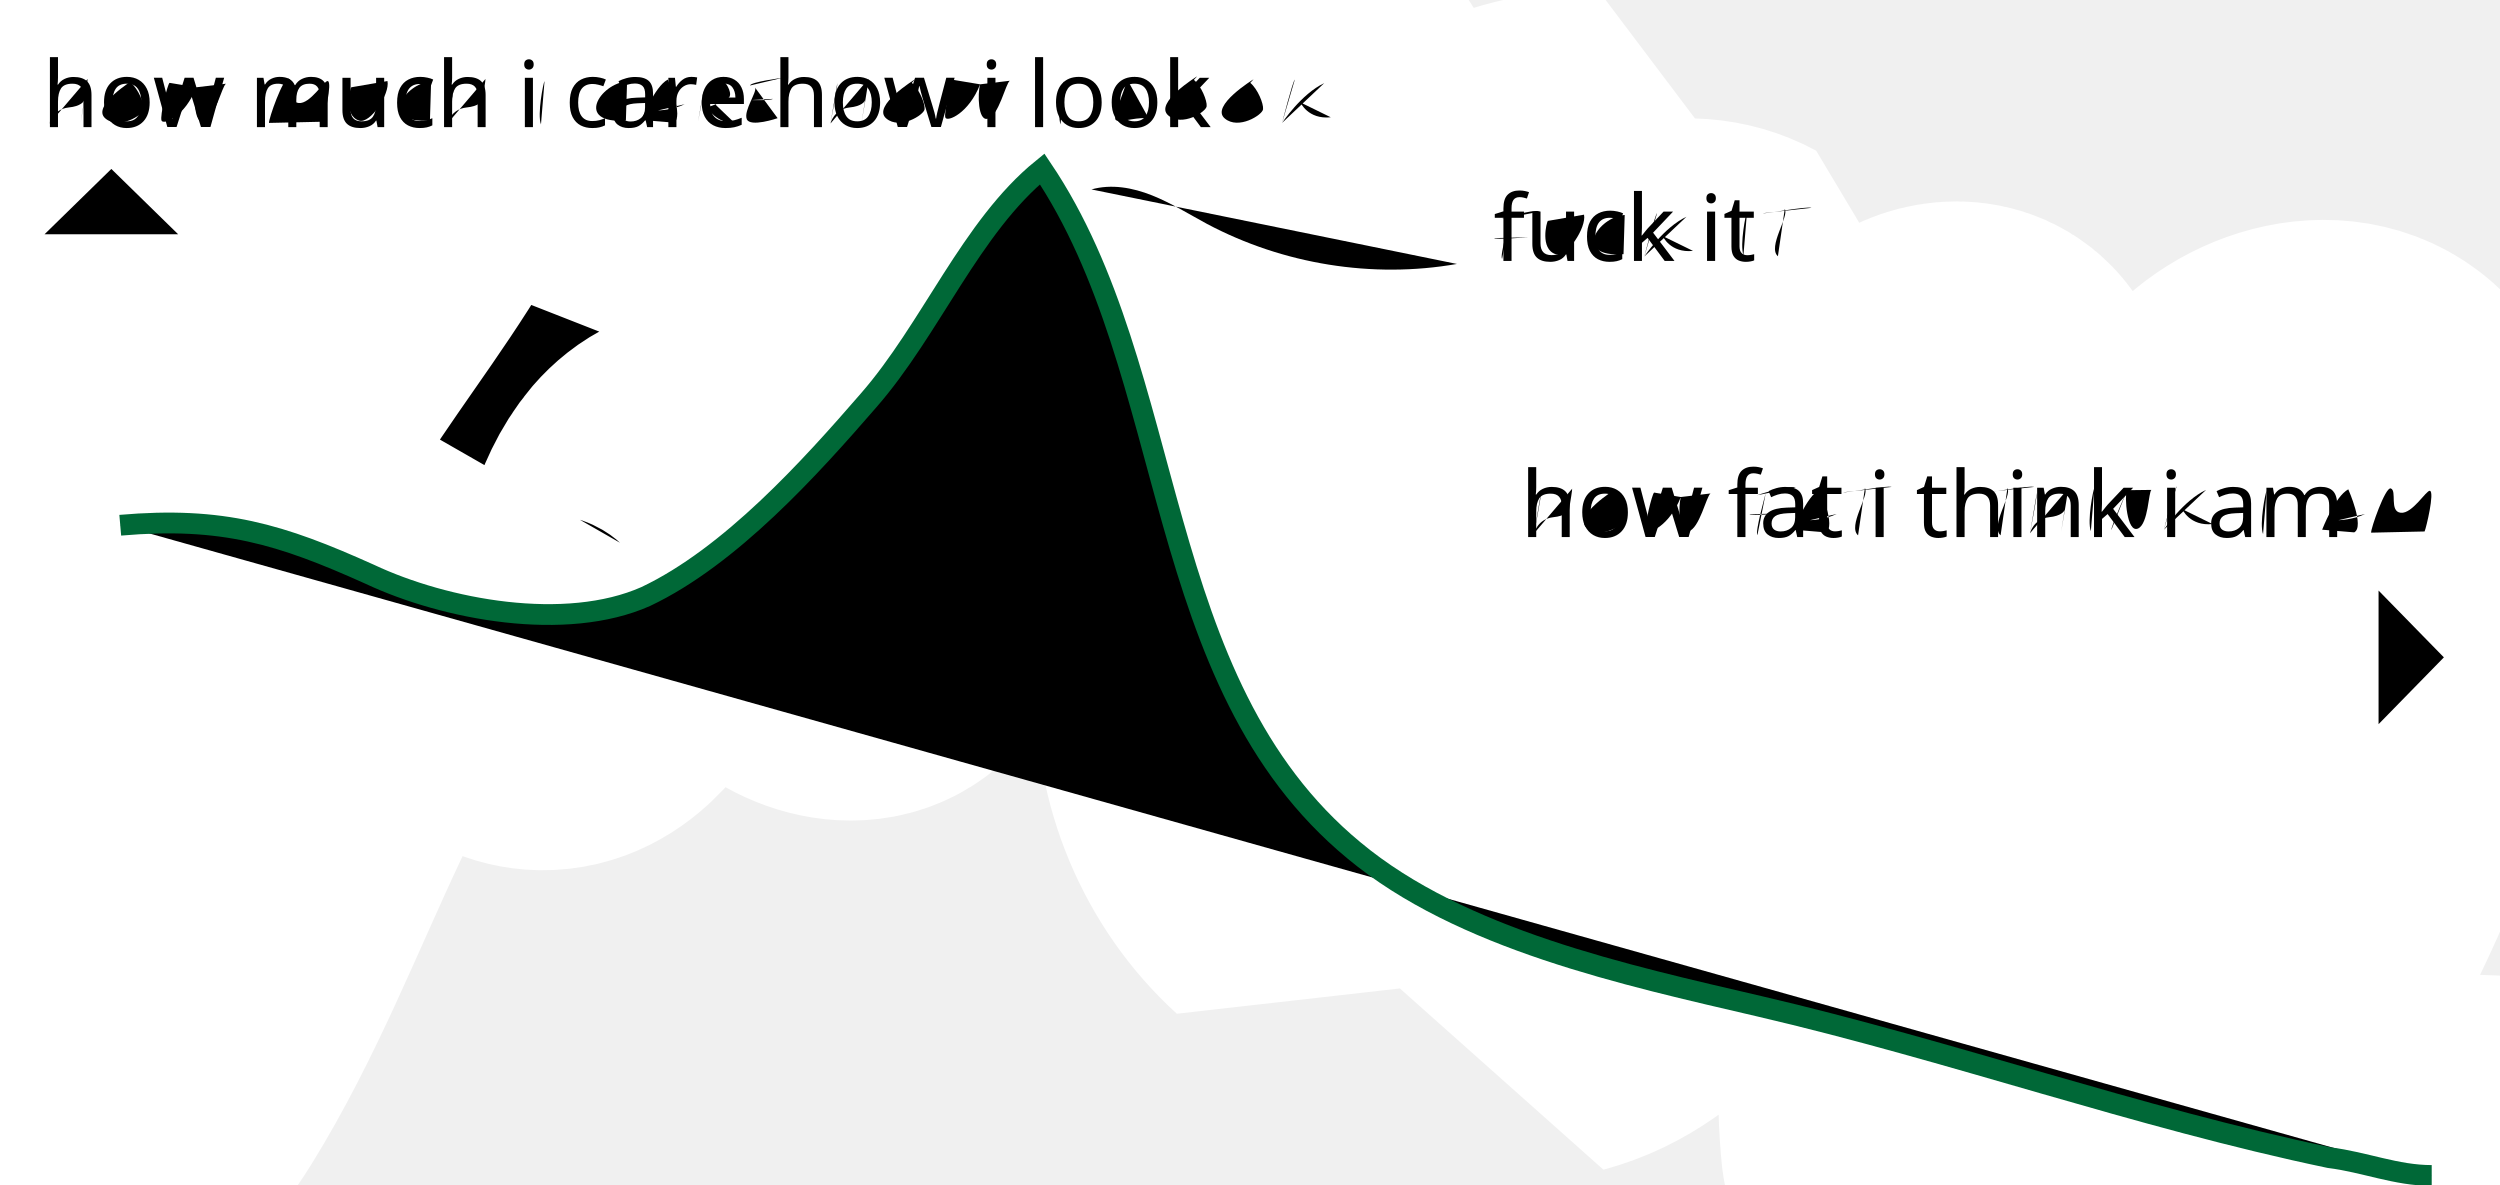
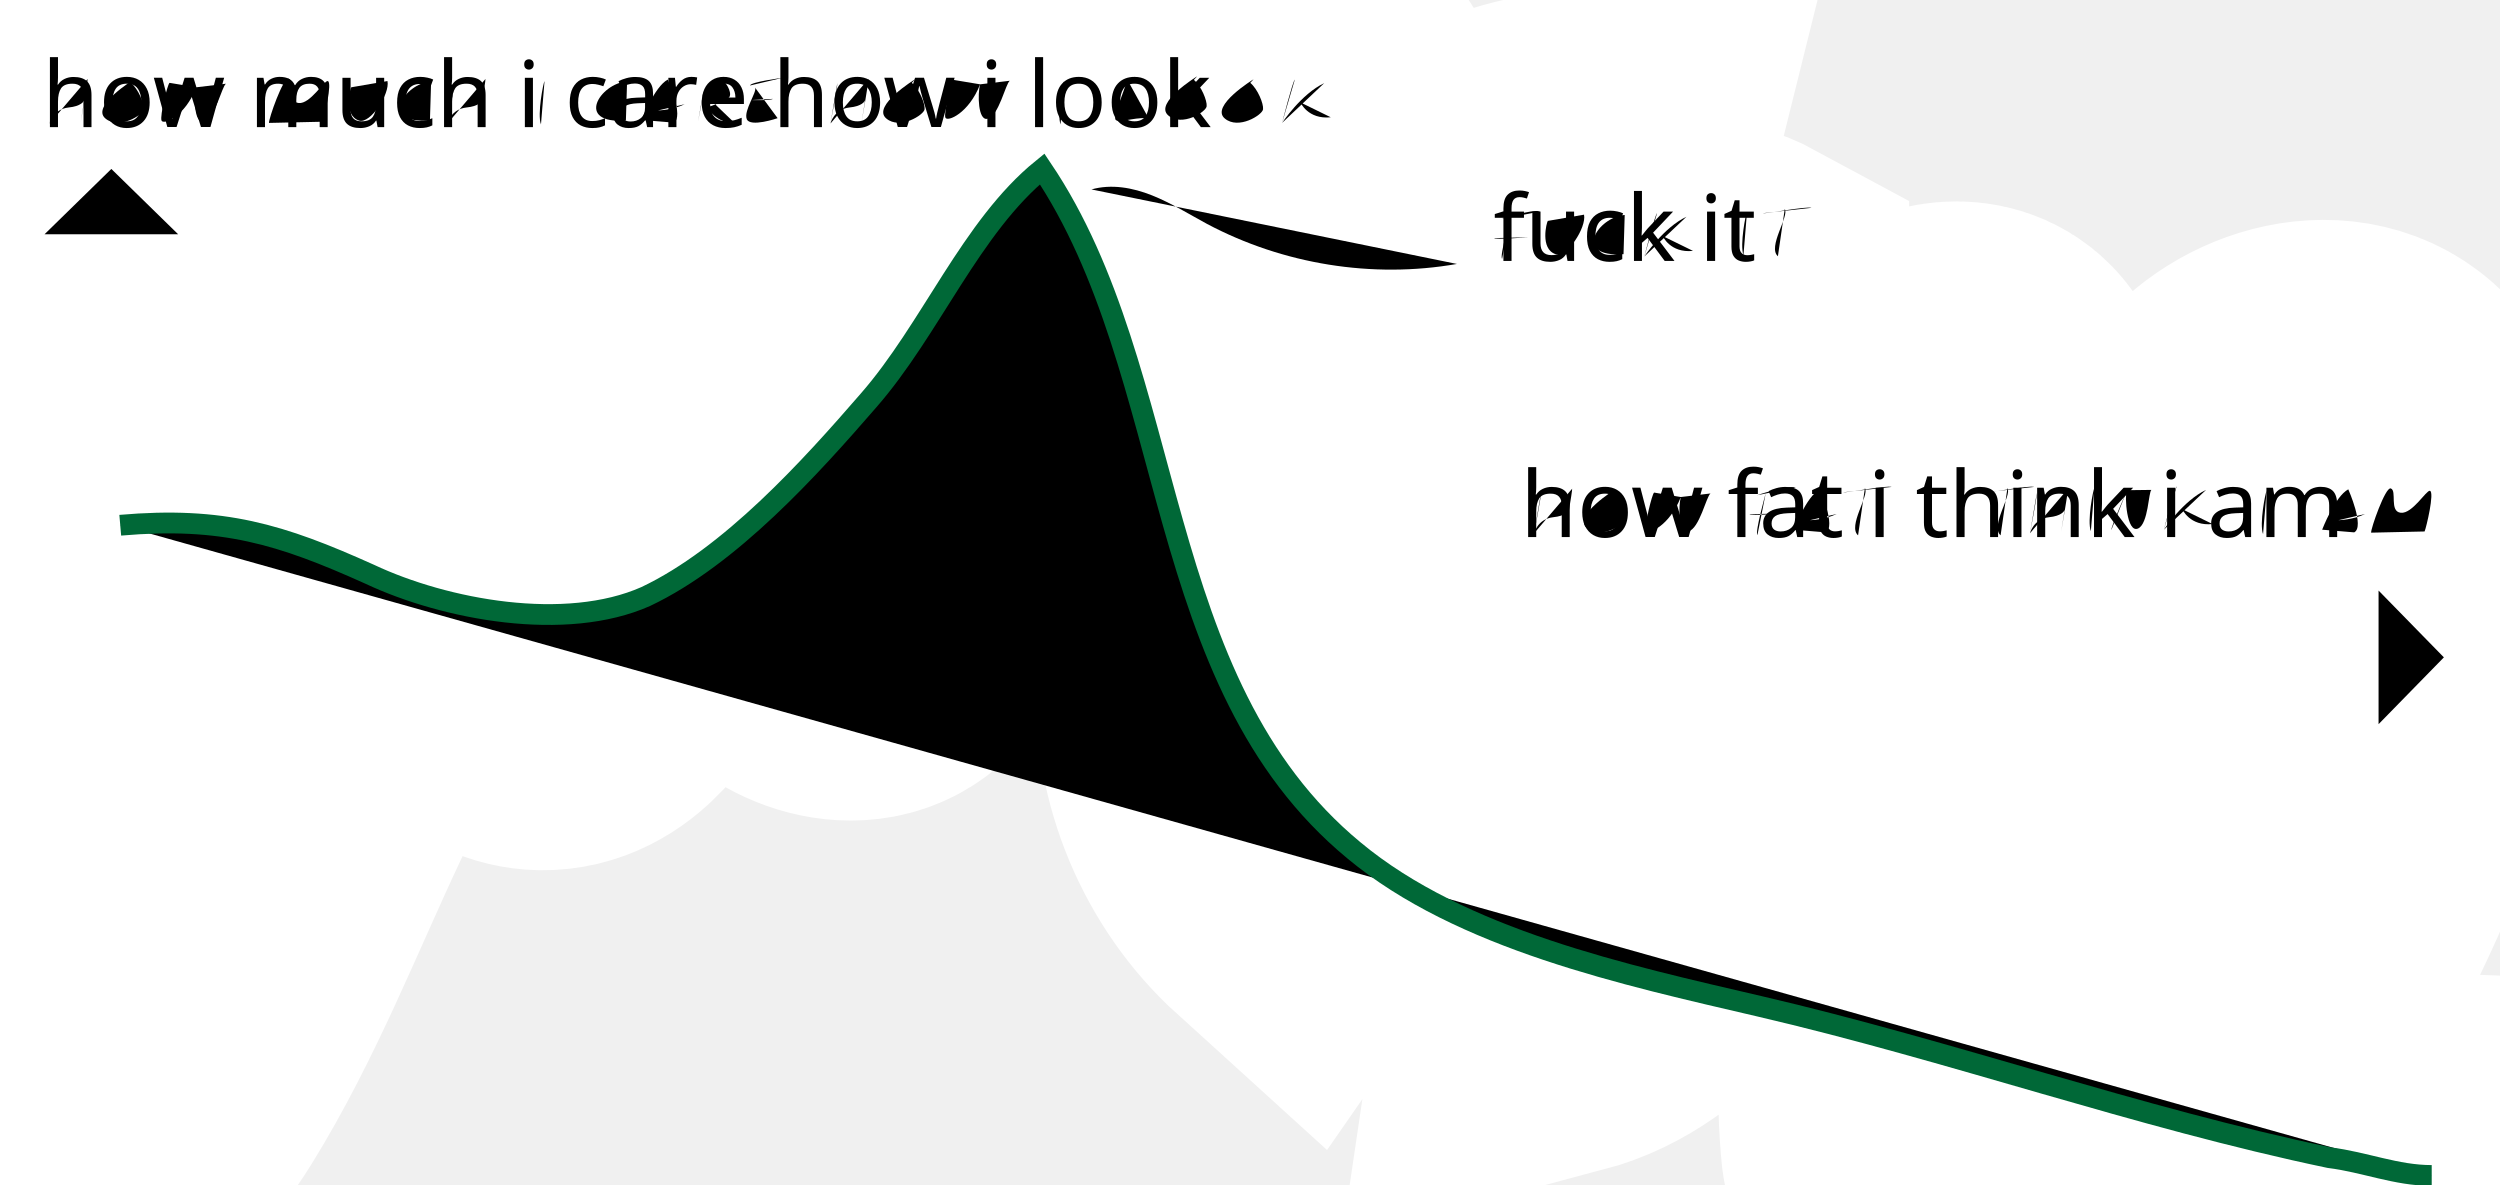
<svg xmlns="http://www.w3.org/2000/svg" version="1.1" id="Layer_1" x="0px" y="0px" viewBox="0 0 842 398.8" enable-background="new 0 0 842 398.8" xml:space="preserve">
-   <path stroke="#FFFFFF" stroke-width="120" stroke-linecap="square" stroke-linejoin="bevel" d=" M44.4,5C33.8,51.7,21.9,98.2,8.8,144.3c22.1-1.3,37.7-21.5,50.1-39.8C85.6,65.1,113.2,24.2,154.1,0c-2.1,52.6-45.4,92.8-70.8,139 c-15.5,28.1-24.5,59.3-32.3,90.5C38.2,280.3,28.4,332,21.4,384c14.1,1.3,25.1-11.5,32.5-23.5c37.3-60.2,52.6-136.2,106.4-182.3 c-2,11.1-4,22.7-1.1,33.6c2.9,10.9,12,21.1,23.3,21.3c13.7,0.2,23.4-13.4,27.7-26.3c4.3-13,6-27.4,14.8-37.8c3.8-4.4,9.8-8,15.2-6 c3.4,1.3,5.6,4.4,7.4,7.4c6.6,11.3,9.3,24.8,17.4,35.1s25.4,15.5,33.8,5.5c4-4.8,4.7-11.4,5.3-17.6c3.5-39.8,4.3-86.5-26.5-111.9 C267.5,73,255,68.1,242.8,63.3c-22.7-8.9-45.4-17.8-68.1-26.7c6.5-14.6,25.8-18.7,41.4-15.4s29.6,11.9,45.1,15.6 c27.8,6.6,56.5-3,84.9-6.1c31.5-3.5,63.4,1.2,95.1-0.8c11.3,7.3,5,26.1-6.5,33.2c-11.4,7.1-25.9,8.5-36.8,16.4 c-17.5,12.8-20.1,37.5-21.1,59.2c-0.3,7.7-0.4,16.2,4.5,22.1c5.7,6.8,16.3,7.5,24.3,3.9c8-3.6,14-10.6,19.5-17.5 c15.3-19.7,28.2-41.4,45.6-59.2s40.7-32,65.6-31.1c-5.9,23.9-29.5,38-49.1,52.8c-21.1,15.9-39.6,35.4-54.4,57.4 c-12.7,19-22.9,40.5-23.9,63.3c-1.1,24.8,9.4,49.9,27.8,66.6c29.5-42.4,54.1-88.1,73.5-136c6.6-16.3,12.9-33.4,25.1-46.1 c12.2-12.7,32.3-19.8,47.8-11.4c0.1,34.2-13.9,66.5-25.3,98.7c-15.4,43.4-26.6,88.3-33.3,133.8c27.6-7.4,44.5-34.5,57.5-60 c20.2-39.5,37.8-80.4,52.7-122.2c2.7-7.7,5.6-15.7,11.6-21.1s16.4-7,22-1.2c3.4,3.5,4.3,8.7,4.8,13.5c8.5,80.5-40.6,158.4-33.7,239 c0.2,2.7,0.5,5.4,1.9,7.7c1.7,2.9,4.7,4.7,7.9,5.8c12.9,4.5,27.6-2.5,36.2-13.1s12.6-24.2,16.3-37.4c13.2-46.7,26.5-93.7,33.1-141.8 c2.6-19.2,4.6-39.5,16.2-55s36.8-22.6,50.3-8.7c7.9,8.2,9.2,20.7,9.3,32.2c0.5,40.4-7.9,80.8-24.3,117.7 c-12.3,27.6-29.3,54.3-30.8,84.4c17.8,7,36.8,11,55.9,11.7" />
+   <path stroke="#FFFFFF" stroke-width="120" stroke-linecap="square" d=" M44.4,5C33.8,51.7,21.9,98.2,8.8,144.3c22.1-1.3,37.7-21.5,50.1-39.8C85.6,65.1,113.2,24.2,154.1,0c-2.1,52.6-45.4,92.8-70.8,139 c-15.5,28.1-24.5,59.3-32.3,90.5C38.2,280.3,28.4,332,21.4,384c14.1,1.3,25.1-11.5,32.5-23.5c37.3-60.2,52.6-136.2,106.4-182.3 c-2,11.1-4,22.7-1.1,33.6c2.9,10.9,12,21.1,23.3,21.3c13.7,0.2,23.4-13.4,27.7-26.3c4.3-13,6-27.4,14.8-37.8c3.8-4.4,9.8-8,15.2-6 c3.4,1.3,5.6,4.4,7.4,7.4c6.6,11.3,9.3,24.8,17.4,35.1s25.4,15.5,33.8,5.5c4-4.8,4.7-11.4,5.3-17.6c3.5-39.8,4.3-86.5-26.5-111.9 C267.5,73,255,68.1,242.8,63.3c-22.7-8.9-45.4-17.8-68.1-26.7c6.5-14.6,25.8-18.7,41.4-15.4s29.6,11.9,45.1,15.6 c27.8,6.6,56.5-3,84.9-6.1c31.5-3.5,63.4,1.2,95.1-0.8c11.3,7.3,5,26.1-6.5,33.2c-11.4,7.1-25.9,8.5-36.8,16.4 c-17.5,12.8-20.1,37.5-21.1,59.2c-0.3,7.7-0.4,16.2,4.5,22.1c5.7,6.8,16.3,7.5,24.3,3.9c8-3.6,14-10.6,19.5-17.5 c15.3-19.7,28.2-41.4,45.6-59.2s40.7-32,65.6-31.1c-5.9,23.9-29.5,38-49.1,52.8c-21.1,15.9-39.6,35.4-54.4,57.4 c-12.7,19-22.9,40.5-23.9,63.3c-1.1,24.8,9.4,49.9,27.8,66.6c29.5-42.4,54.1-88.1,73.5-136c6.6-16.3,12.9-33.4,25.1-46.1 c12.2-12.7,32.3-19.8,47.8-11.4c0.1,34.2-13.9,66.5-25.3,98.7c-15.4,43.4-26.6,88.3-33.3,133.8c27.6-7.4,44.5-34.5,57.5-60 c20.2-39.5,37.8-80.4,52.7-122.2c2.7-7.7,5.6-15.7,11.6-21.1s16.4-7,22-1.2c3.4,3.5,4.3,8.7,4.8,13.5c8.5,80.5-40.6,158.4-33.7,239 c0.2,2.7,0.5,5.4,1.9,7.7c1.7,2.9,4.7,4.7,7.9,5.8c12.9,4.5,27.6-2.5,36.2-13.1s12.6-24.2,16.3-37.4c13.2-46.7,26.5-93.7,33.1-141.8 c2.6-19.2,4.6-39.5,16.2-55s36.8-22.6,50.3-8.7c7.9,8.2,9.2,20.7,9.3,32.2c0.5,40.4-7.9,80.8-24.3,117.7 c-12.3,27.6-29.3,54.3-30.8,84.4c17.8,7,36.8,11,55.9,11.7" />
  <g>
    <line stroke-width="7" x1="37.5" y1="387.6" x2="37.5" y2="57.6" />
    <text transform="matrix(1 0 0 1 14.1729 42.8136)" font-family="'PermanentMarker'" font-size="31">how much i care how i look</text>
    <path d=" M19,28c0.2,0.7-2.3,13.6-2.3,13.6 M16.7,41.6c0,0,1.1-4.8,6.4-5.4c4.1-0.4,5.2-2,5.3-2.6c0.1-0.6,1.1-7,1.1-7 M27.2,41.1 c0,0,2.4-13.8,2.3-14.5" />
    <path d=" M45.2,26.7c0,0-14.7,9-9.7,13.2c4.6,3.9,12.7-1.2,12.9-3.1c0.2-1.9-1.8-6.8-4.3-8.9" />
    <path d=" M66.1,29.4C62.4,39.2,55,42.2,54.4,40.6c-0.6-1.6,2-12.2,2.7-12.7 M66.1,29.4c-0.9,3.3-0.7,12.4,2.5,11.6 c3.8-0.9,6.1-11.9,7.5-12.8" />
    <path d=" M90.6,41.4c-0.2-1.2,4.8-15.5,6.6-14.9c2.2,0.7-0.6,7.8,3.4,8.2c3.9,0.4,8.6-7.7,9.8-7.4c1.6,0.4-1.2,12.3-1.8,13.7" />
    <path d=" M118.3,29.4c-0.4,0.5-2.7,9.4,2.6,11.2c3.8,1.3,10.5-9,9.6-13.3" />
    <path d=" M145.2,27.4c-9.1,0.7-17.8,14.4-0.4,13.2" />
    <path d=" M153,28c0.2,0.7-2.3,13.6-2.3,13.6 M150.7,41.6c0,0,1.1-4.8,6.4-5.4c4.1-0.4,5.2-2,5.3-2.6c0.1-0.6,1.1-7,1.1-7 M161.2,41.1 c0,0,2.4-13.8,2.3-14.5" />
    <path d=" M183.4,27.3c-0.4,0.5-2.5,11.2-1.2,14.6" />
    <path d=" M211.2,27.4c-9.1,0.7-17.8,14.4-0.4,13.2" />
    <path d=" M216.1,40.4c0,0,4.3-11.2,8.8-13.6c0,0,5.6,12.6,2,14.5 M221.6,37.2c0,0,4.9-0.1,9-2.1" />
    <path d=" M236.9,30.9c0.1,0.6-1.8,10-1.8,10 M247.5,41.5c-5.9,0.2-9.5-5.3-9.5-5.3s6.9-2.1,7.7-3.6c0.9-1.7-1.5-5.5-2.9-5.9 c-1.4-0.4-5.2,5.3-5.2,5.3" />
    <path d=" M261.9,39.8c0,0-9.3,3.2-10.4,0.3c-1.1-2.9,3.6-9.2,2.8-10.6 M263.6,26.2c0,0-10.8,1.4-11,2.6 M253,33.7c0,0,6.6,0.2,7.3-0.4" />
    <path d=" M282,28c0.2,0.7-2.3,13.6-2.3,13.6 M279.7,41.6c0,0,1.1-4.8,6.4-5.4c4.1-0.4,5.2-2,5.3-2.6c0.1-0.6,1.1-7,1.1-7 M290.2,41.1 c0,0,2.4-13.8,2.3-14.5" />
    <path d=" M308.2,26.7c0,0-14.7,9-9.7,13.2c4.6,3.9,12.7-1.2,12.9-3.1c0.2-1.9-1.8-6.8-4.3-8.9" />
    <path d=" M330.1,28.4c-3.8,9.8-11.1,12.8-11.7,11.2c-0.6-1.6,2-12.2,2.7-12.7 M330.1,28.4c-0.9,3.3-0.7,12.4,2.5,11.6 c3.8-0.9,6.1-11.9,7.5-12.8" />
    <path d=" M358.4,27.3c-0.4,0.5-2.5,11.2-1.2,14.6" />
    <path d=" M379.5,26.5c0.5,1.3-4.7,12.2-3.8,13.8c0.9,1.5,9.1-1.7,11.4,0" />
    <path d=" M403.2,25.7c0,0-14.7,9-9.7,13.2c4.6,3.9,12.7-1.2,12.9-3.1c0.2-1.9-1.8-6.8-4.3-8.9" />
    <path d=" M422.2,26.7c0,0-14.7,9-9.7,13.2c4.6,3.9,12.7-1.2,12.9-3.1c0.2-1.9-1.8-6.8-4.3-8.9" />
    <path d=" M431.8,41.4c0,0,3.6-14.1,4.3-14.6 M446,28c-7.7,3.6-14.2,13.4-14.2,13.4 M438,34.5c0,0,2.5,5.8,10.2,5" />
    <polyline stroke-width="7" points=" 15,78.9 37.5,56.9 60,78.9  " />
  </g>
  <g>
    <text transform="matrix(1 0 0 1 502.9775 87.8781)" font-family="'PermanentMarker'" font-size="31">fuck it</text>
    <path d=" M505.9,87.2c-0.9-0.9,2.8-14.1,2.8-14.1 M518.8,71.2c-2.7-0.9-13.1,2.6-13.1,2.6 M503.2,80.2c0.4,0.6,11.6-0.3,11.6-0.3" />
    <path d=" M521.3,74.4c-0.4,0.5-2.7,9.4,2.6,11.2c3.8,1.3,10.5-9,9.6-13.3" />
    <path d=" M547.2,72.4c-9.1,0.7-17.8,14.4-0.4,13.2" />
    <path d=" M553.8,86.4c0,0,3.6-14.1,4.3-14.6 M568,73c-7.7,3.6-14.2,13.4-14.2,13.4 M560,79.5c0,0,2.5,5.8,10.2,5" />
    <path d=" M588.4,71.3c-0.4,0.5-2.5,11.2-1.2,14.6" />
    <path d=" M593.8,71.8c0.6,0.3,14.7-2.4,16.3-1.8 M601.1,70.4c1.6,2.4-5.9,12.8-2.3,15.9" />
    <path stroke-width="7" d="M367.6,63.8 c6.7-1.9,13.9-0.6,20.4,2c6.5,2.6,12.4,6.3,18.5,9.6c25.6,13.6,55.7,18.5,84.2,13.5" />
  </g>
  <g>
    <line stroke-width="7" x1="14" y1="222.1" x2="823" y2="222.1" />
    <text transform="matrix(1 0 0 1 512.0391 180.884)" font-family="'PermanentMarker'" font-size="31">how fat i think i am</text>
    <polyline stroke-width="7" points=" 801.1,198.9 823.1,221.4 801.1,243.9  " />
    <path d=" M519,166c0.2,0.7-2.3,13.6-2.3,13.6 M516.7,179.6c0,0,1.1-4.8,6.4-5.4c4.1-0.4,5.2-2,5.3-2.6c0.1-0.6,1.1-7,1.1-7 M527.2,179.1 c0,0,2.4-13.8,2.3-14.5" />
    <path d=" M544.2,164.7c0,0-14.7,9-9.7,13.2c4.6,3.9,12.7-1.2,12.9-3.1c0.2-1.9-1.8-6.8-4.3-8.9" />
    <path d=" M566.1,167.4c-3.8,9.8-11.1,12.8-11.7,11.2c-0.6-1.6,2-12.2,2.7-12.7 M566.1,167.4c-0.9,3.3-0.7,12.4,2.5,11.6 c3.8-0.9,6.1-11.9,7.5-12.8" />
    <path d=" M591.9,180.2c-0.9-0.9,2.8-14.1,2.8-14.1 M604.8,164.2c-2.7-0.9-13.1,2.6-13.1,2.6 M589.2,173.2c0.4,0.6,11.6-0.3,11.6-0.3" />
    <path d=" M604.1,178.4c0,0,4.3-11.2,8.8-13.6c0,0,5.6,12.6,2,14.5 M609.6,175.2c0,0,4.9-0.1,9-2.1" />
    <path d=" M620.8,165.8c0.6,0.3,14.7-2.4,16.3-1.8 M628.1,164.4c1.6,2.4-5.9,12.8-2.3,15.9" />
    <path d=" M650.4,165.3c-0.4,0.5-2.5,11.2-1.2,14.6" />
    <path d=" M668.8,165.8c0.6,0.3,14.7-2.4,16.3-1.8 M676.1,164.4c1.6,2.4-5.9,12.8-2.3,15.9" />
    <path d=" M686,166c0.2,0.7-2.3,13.6-2.3,13.6 M683.7,179.6c0,0,1.1-4.8,6.4-5.4c4.1-0.4,5.2-2,5.3-2.6c0.1-0.6,1.1-7,1.1-7 M694.2,179.1 c0,0,2.4-13.8,2.3-14.5" />
    <path d=" M705.4,164.3c-0.4,0.5-2.5,11.2-1.2,14.6" />
    <path d=" M711.1,178.5c-0.2-0.9,5.3-13.4,5.3-13.4 M716.3,165.1c-0.8,2,0,14.6,3.8,12.9c3.5-1.6,3.5-12.4,4.5-13" />
    <path d=" M728.8,178.4c0,0,3.6-14.1,4.3-14.6 M743,165c-7.7,3.6-14.2,13.4-14.2,13.4 M735,171.5c0,0,2.5,5.8,10.2,5" />
    <path d=" M763.4,165.3c-0.4,0.5-2.5,11.2-1.2,14.6" />
    <path d=" M782.1,178.4c0,0,4.3-11.2,8.8-13.6c0,0,5.6,12.6,2,14.5 M787.6,175.2c0,0,4.9-0.1,9-2.1" />
    <path d=" M798.6,179.4c-0.2-1.2,4.8-15.5,6.6-14.9c2.2,0.7-0.6,7.8,3.4,8.2c3.9,0.4,8.6-7.7,9.8-7.4c1.6,0.4-1.2,12.3-1.8,13.7" />
  </g>
  <path stroke="#006837" stroke-width="7" d="M40.5,176.9 c34.5-3,54,3,84,16.5c25.5,12,66,19.5,93,7.5c28.5-13.5,55.5-43.5,75-66c21-24,34.5-58.5,58.5-78c46.5,69,36,172.5,105,229.5 c36,30,91.5,42,136.5,52.5c64.5,15,127.5,37.5,192,51c12,1.5,22.5,6,34.5,6" />
</svg>
